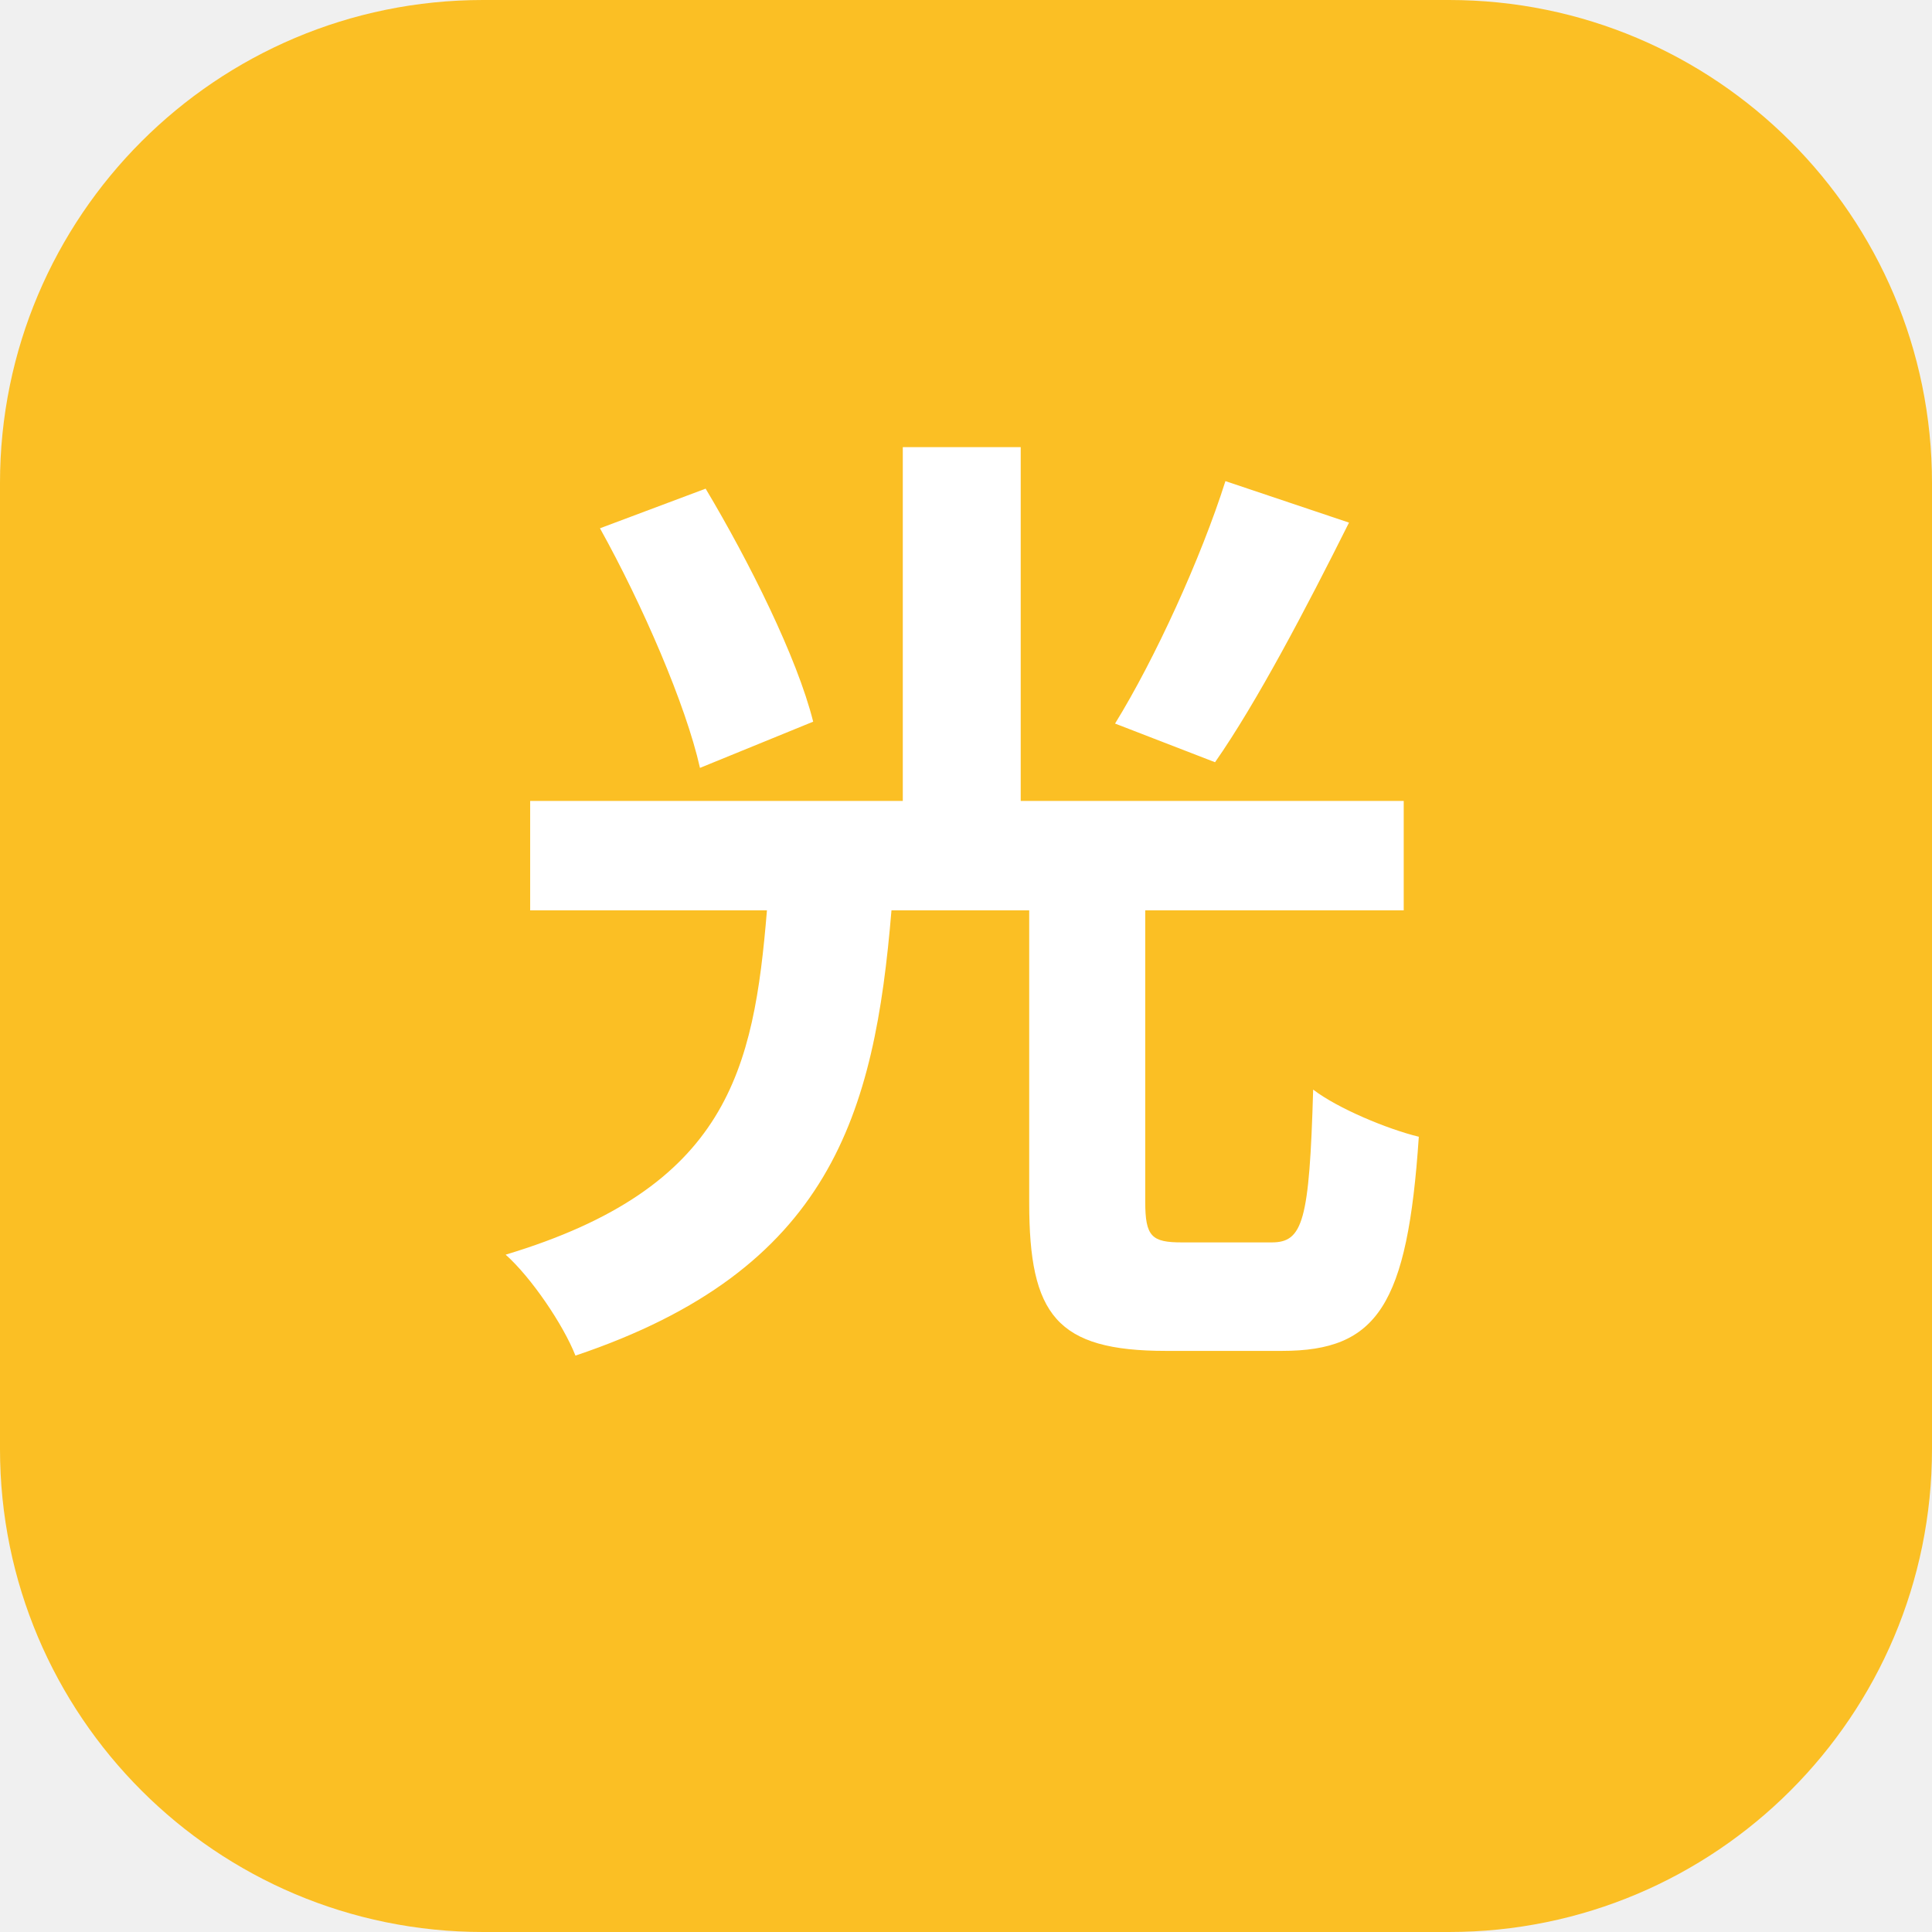
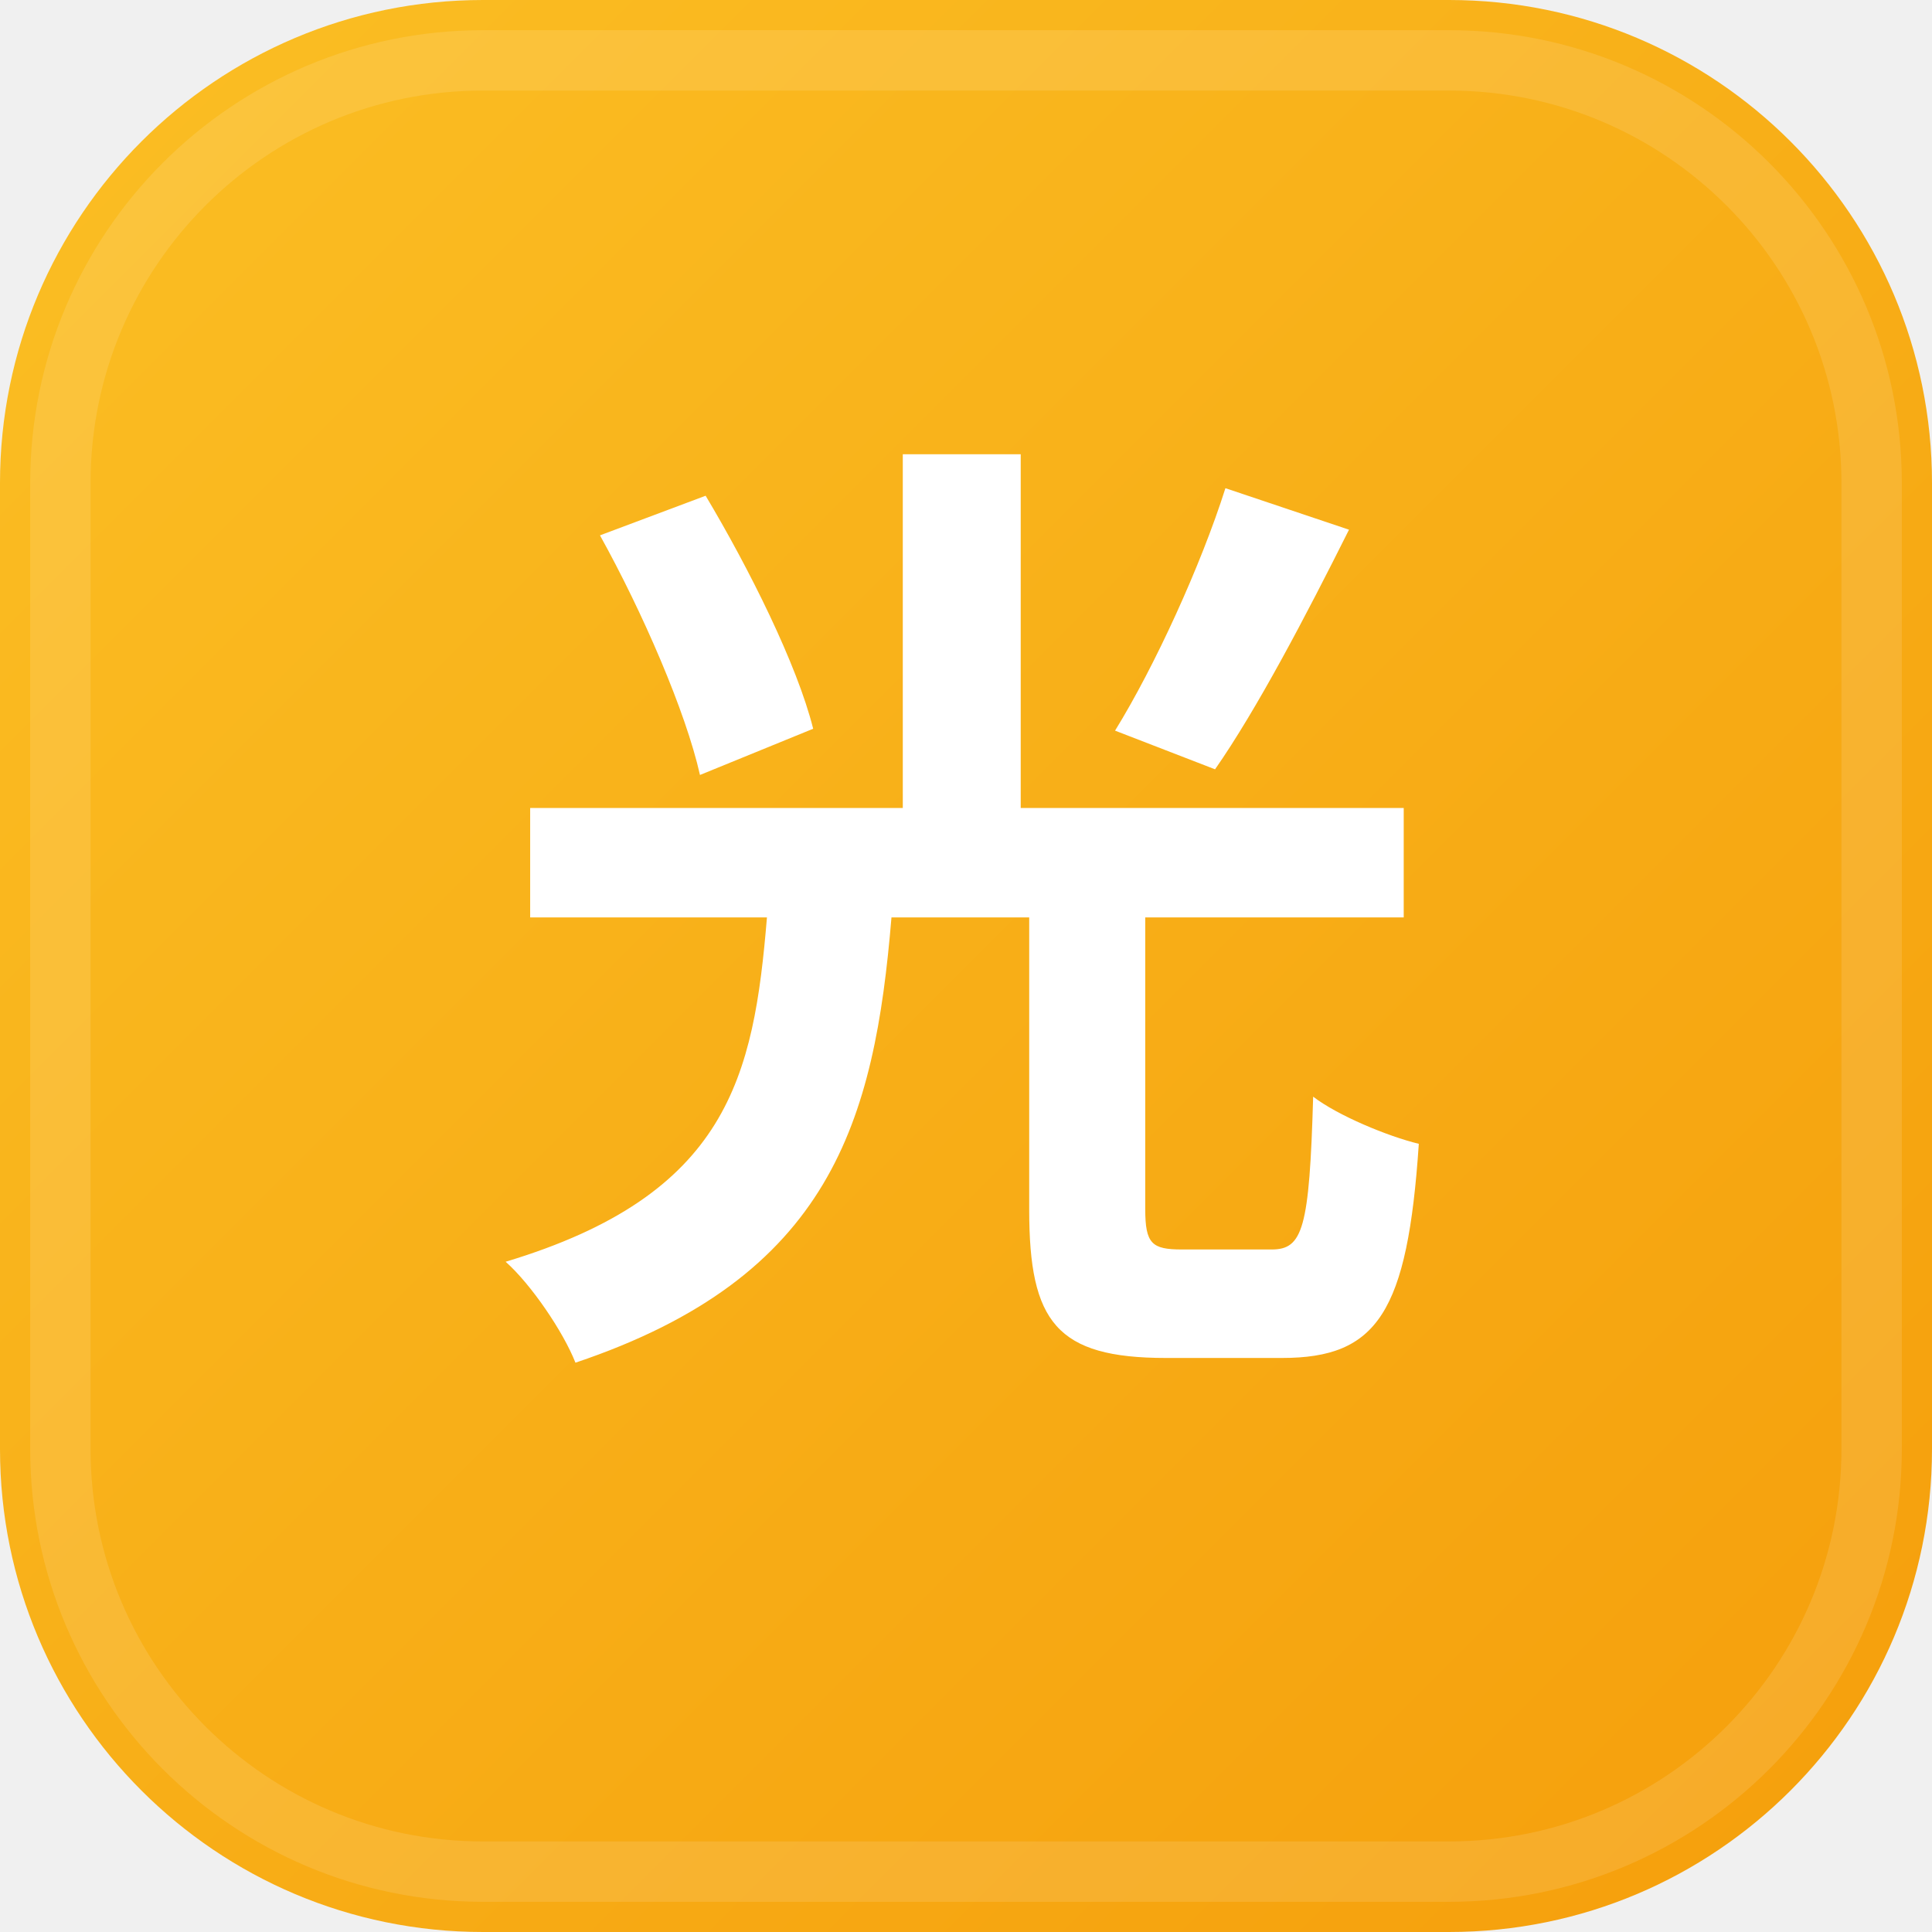
- <svg xmlns="http://www.w3.org/2000/svg" viewBox="0 0 32 32" fill="none">
-   <rect width="32" height="32" rx="8" fill="#FBBF24" />
-   <text x="16" y="21" text-anchor="middle" font-family="system-ui,-apple-system,sans-serif" font-size="16" font-weight="700" fill="#ffffff">光</text>
+ <svg xmlns="http://www.w3.org/2000/svg" viewBox="0 0 32 32" fill="none" role="img" aria-label="빛">
+   <defs>
+     <linearGradient id="bg" x1="0" y1="0" x2="1" y2="1">
+       <stop stop-color="#FBBF24" />
+       <stop offset="1" stop-color="#F59E0B" />
+     </linearGradient>
+   </defs>
+   <rect width="32" height="32" rx="8" fill="url(#bg)" />
+   <rect x="1" y="1" width="30" height="30" rx="7" fill="none" stroke="#ffffff" stroke-opacity="0.12" />
+   <text x="16" y="21.12" text-anchor="middle" font-family="system-ui,-apple-system,sans-serif" font-size="16" font-weight="700" fill="#ffffff">光</text>
</svg>
